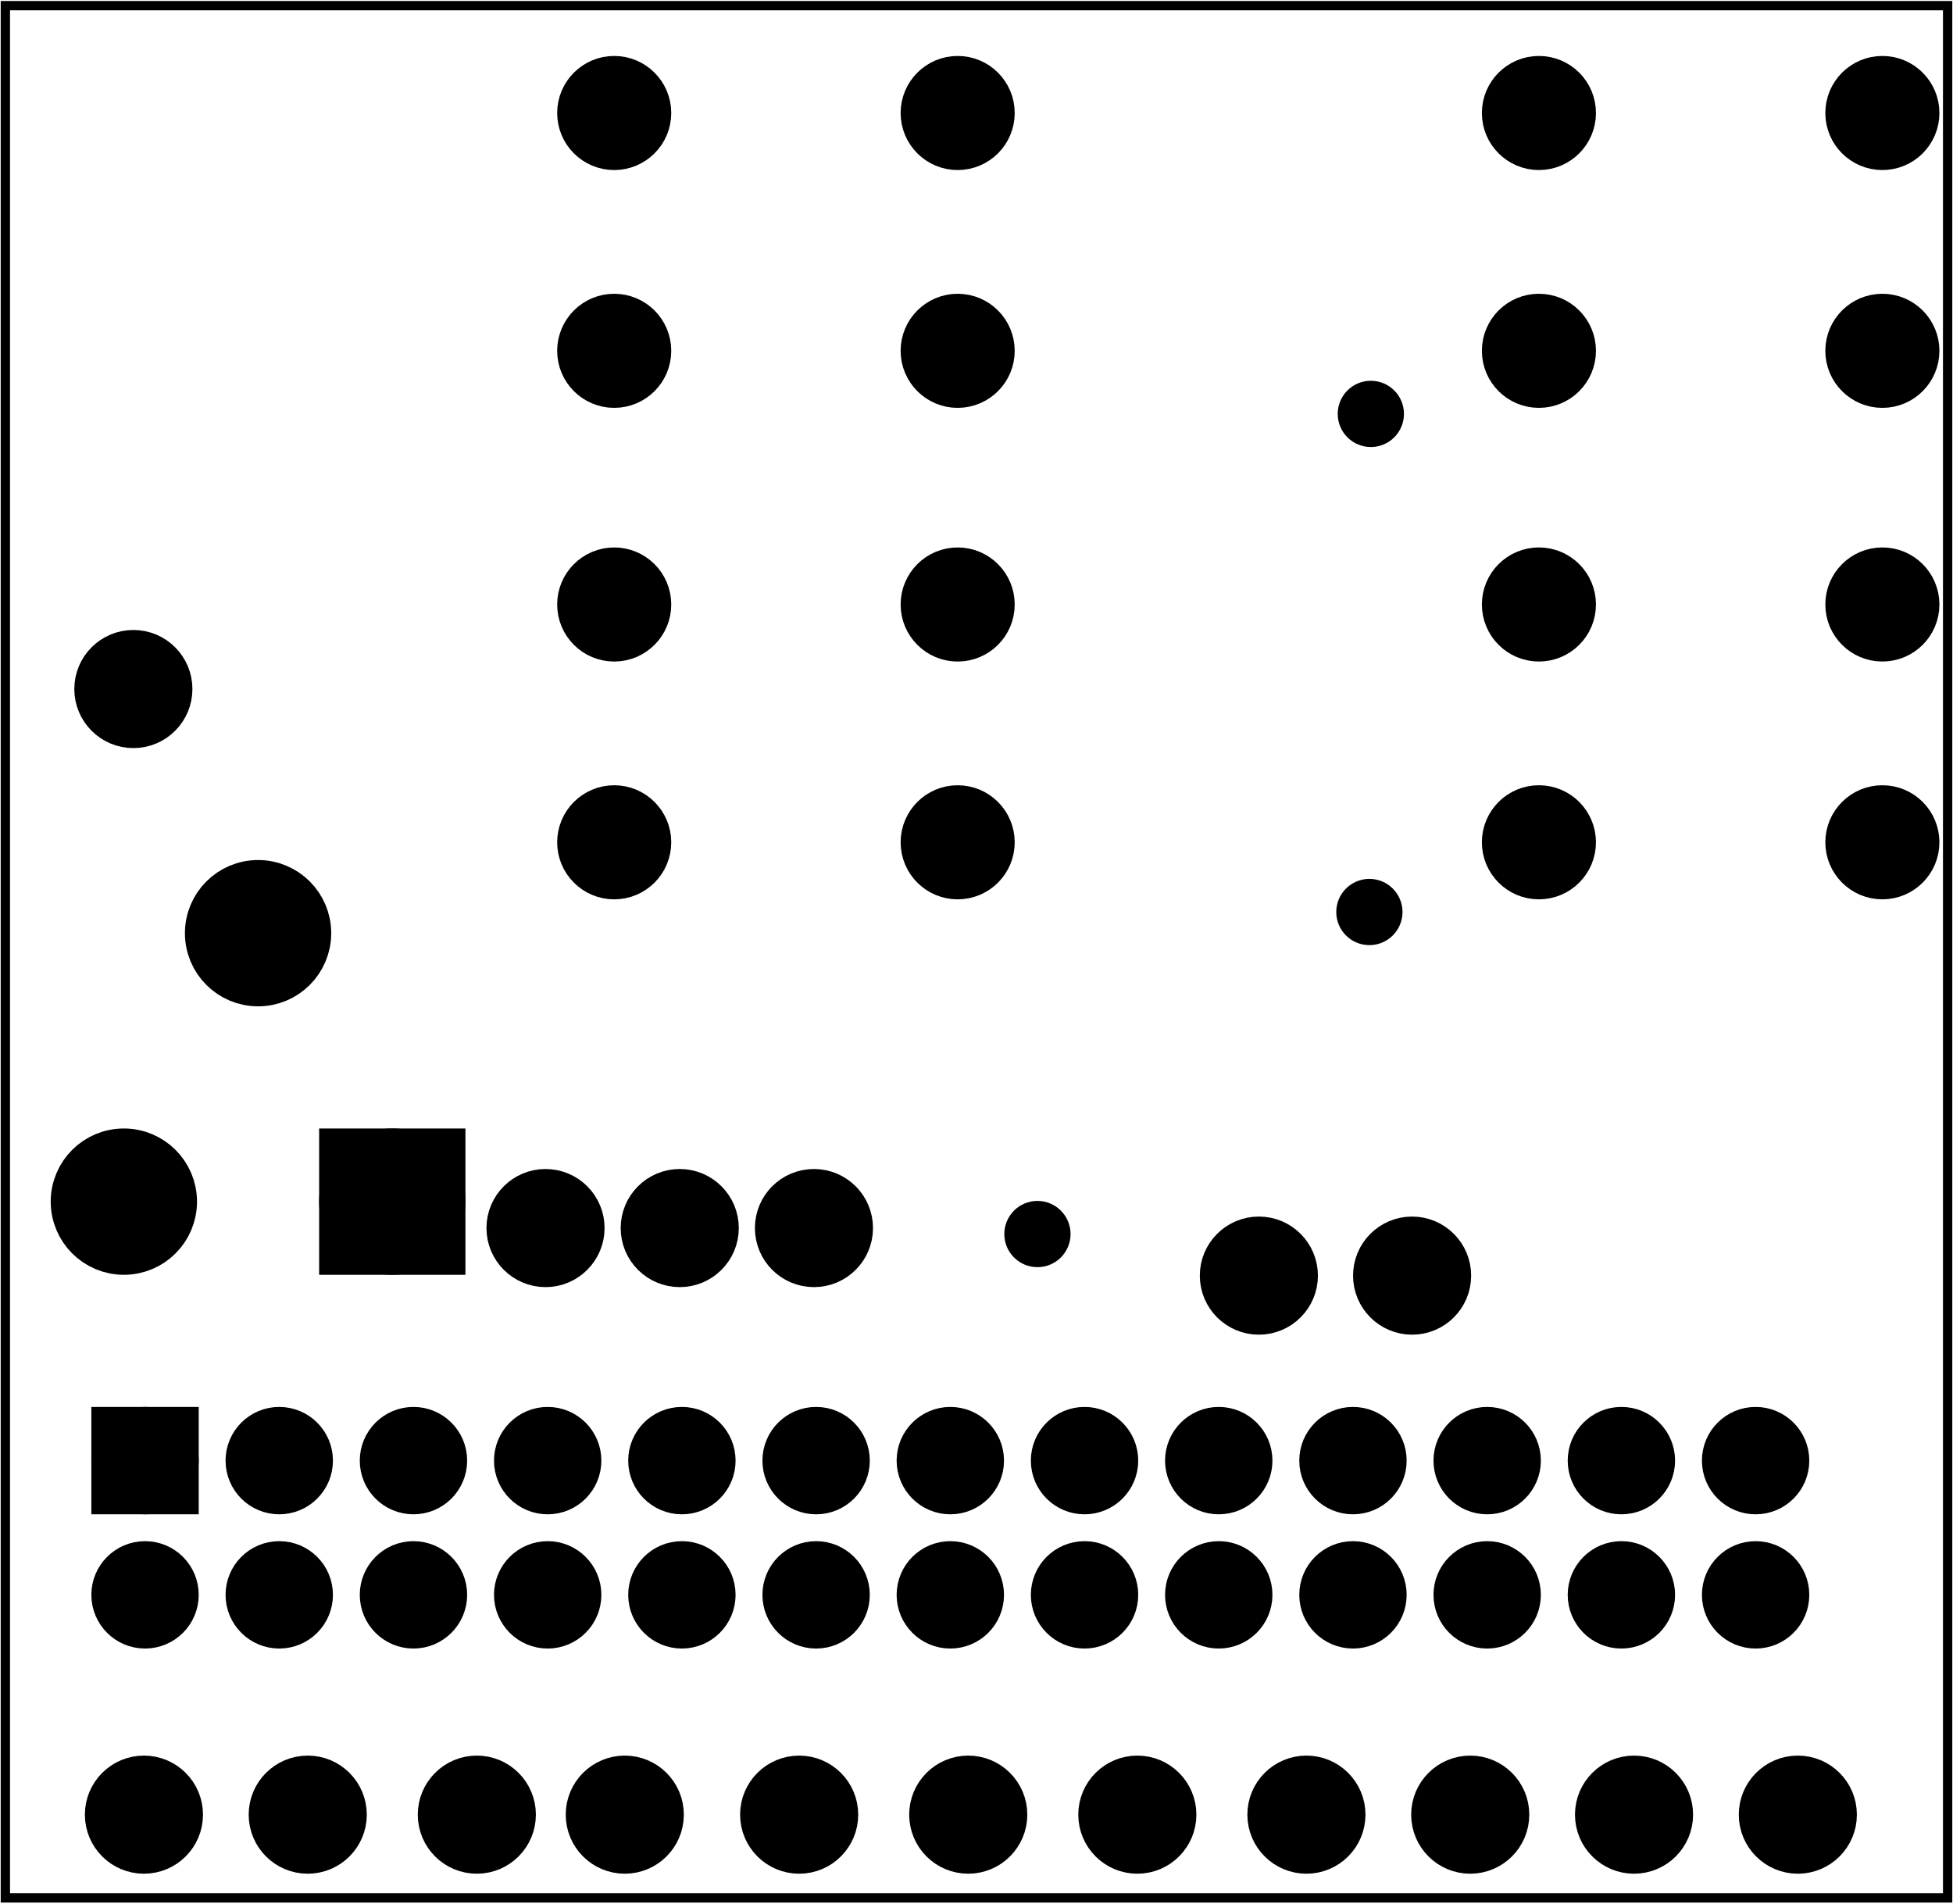
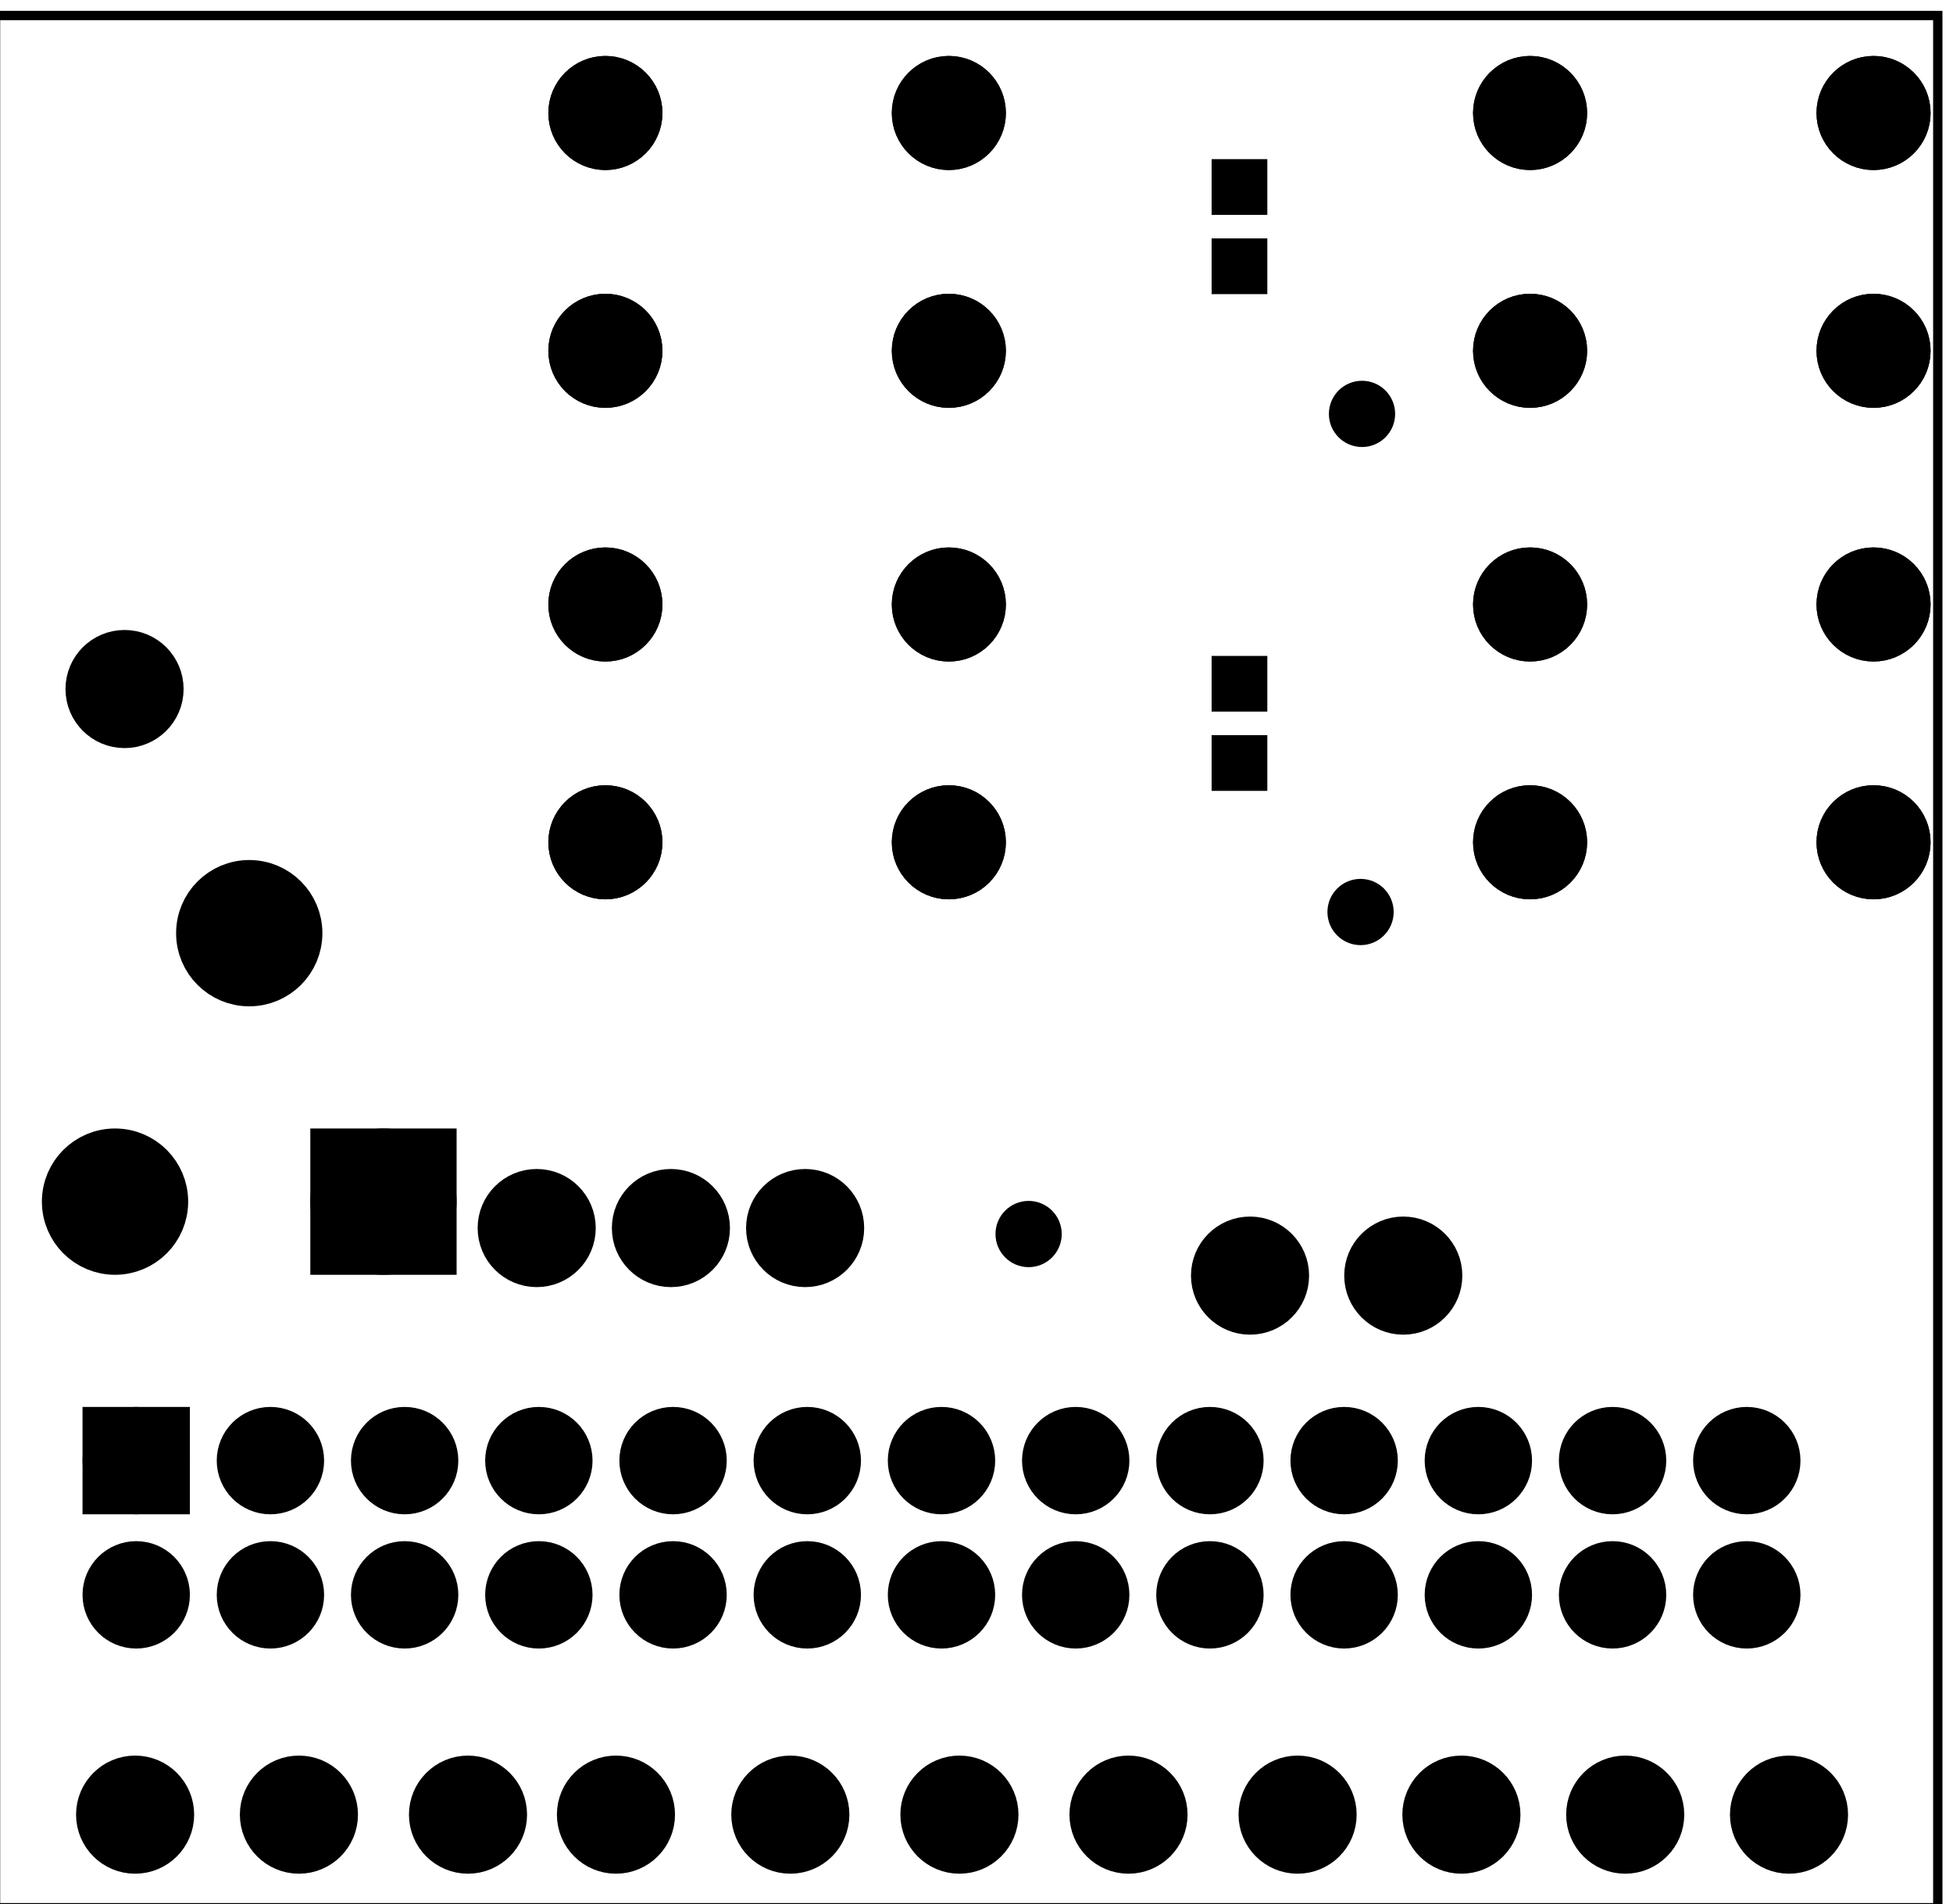
<svg xmlns="http://www.w3.org/2000/svg" width="1.455in" x="0in" version="1.2" y="0in" height="1.418in" viewBox="0 0 104.77 102.075" baseProfile="tiny">
  <g transform="matrix(-1, 0, 0, 1, 104.77, 0)">
    <g partID="12040">
      <g id="board">
-         <rect width="104.194" x="0.288" y="0.288" fill="none" height="101.499" stroke="black" fill-opacity="0.5" id="boardoutline" stroke-width="0.5" />
+         <rect width="104.194" x="0.816" y="0.816" fill="none" height="101.499" stroke="black" fill-opacity="0.5" id="boardoutline" stroke-width="0.5" />
+       </g>
+     </g>
+     <g partID="7838502">
+       <g transform="translate(25.1082,48.0102)">
+         <g transform="matrix(-1,0,0,-1,0,0)">
+           <g flipped="1" id="copper1">
+             <g transform="matrix(-1, 0, 0, 1, 23.2668, 0)">
+               <g>
+                 <g>
+                   <g>
+                     <circle fill="black" cx="20.846" cy="15.602" stroke="black" id="connector0pad" r="1.98" stroke-width="2.16" />
+                     <circle fill="black" cx="2.421" cy="15.602" stroke="black" id="connector1pad" r="1.98" stroke-width="2.16" />
+                     <circle fill="black" cx="20.846" cy="2.846" stroke="black" id="connector2pad" r="1.98" stroke-width="2.16" />
+                     <circle fill="black" cx="2.421" cy="2.846" stroke="black" id="connector3pad" r="1.98" stroke-width="2.16" />
+                   </g>
+                   <g>
+                     <g id="copper0">
+                       <circle fill="black" cx="20.846" cy="15.602" stroke="black" id="connector0pad" r="1.98" stroke-width="2.16" />
+                       <circle fill="black" cx="2.421" cy="15.602" stroke="black" id="connector1pad" r="1.98" stroke-width="2.16" />
+                       <circle fill="black" cx="20.846" cy="2.846" stroke="black" id="connector2pad" r="1.98" stroke-width="2.16" />
+                       <circle fill="black" cx="2.421" cy="2.846" stroke="black" id="connector3pad" r="1.98" stroke-width="2.16" />
+                     </g>
+                   </g>
+                 </g>
+               </g>
+             </g>
+           </g>
+         </g>
+       </g>
+     </g>
+     <g partID="8217930">
+       <g transform="translate(36.6858,35.5264)">
+         <g id="copper1">
+           <rect width="2.268" x="0.458" y="0" fill="black" connectorname="C" height="2.268" stroke="black" id="connector1pad" stroke-linecap="round" stroke-width="0.72" />
+           <rect width="2.268" x="0.458" y="4.252" fill="black" connectorname="A" height="2.268" stroke="black" id="connector0pad" stroke-linecap="round" stroke-width="0.72" />
+           <g id="copper0" />
+         </g>
+       </g>
+     </g>
+     <g partID="8217870">
+       <g transform="translate(36.6858,8.8808)">
+         <g id="copper1">
+           <rect width="2.268" x="0.458" y="0" fill="black" connectorname="C" height="2.268" stroke="black" id="connector1pad" stroke-linecap="round" stroke-width="0.72" />
+           <rect width="2.268" x="0.458" y="4.252" fill="black" connectorname="A" height="2.268" stroke="black" id="connector0pad" stroke-linecap="round" stroke-width="0.72" />
+           <g id="copper0" />
+         </g>
+       </g>
+     </g>
+     <g partID="7838302">
+       <g transform="translate(25.1082,21.6478)">
+         <g transform="matrix(-1,0,0,-1,0,0)">
+           <g flipped="1" id="copper1">
+             <g transform="matrix(-1, 0, 0, 1, 23.2668, 0)">
+               <g>
+                 <g>
+                   <g>
+                     <circle fill="black" cx="20.846" cy="15.602" stroke="black" id="connector0pad" r="1.98" stroke-width="2.16" />
+                     <circle fill="black" cx="2.421" cy="15.602" stroke="black" id="connector1pad" r="1.98" stroke-width="2.16" />
+                     <circle fill="black" cx="20.846" cy="2.846" stroke="black" id="connector2pad" r="1.98" stroke-width="2.16" />
+                     <circle fill="black" cx="2.421" cy="2.846" stroke="black" id="connector3pad" r="1.98" stroke-width="2.16" />
+                   </g>
+                   <g>
+                     <g id="copper0">
+                       <circle fill="black" cx="20.846" cy="15.602" stroke="black" id="connector0pad" r="1.98" stroke-width="2.16" />
+                       <circle fill="black" cx="2.421" cy="15.602" stroke="black" id="connector1pad" r="1.98" stroke-width="2.16" />
+                       <circle fill="black" cx="20.846" cy="2.846" stroke="black" id="connector2pad" r="1.98" stroke-width="2.16" />
+                       <circle fill="black" cx="2.421" cy="2.846" stroke="black" id="connector3pad" r="1.98" stroke-width="2.16" />
+                     </g>
+                   </g>
+                 </g>
+               </g>
+             </g>
+           </g>
+         </g>
      </g>
    </g>
    <g partID="8164301">
-       <g transform="translate(28.2916,45.8875)">
+       <g transform="translate(28.765,45.8872)">
        <g id="copper1">
          <circle fill="black" cx="3.017" cy="3.017" stroke="black" r="0.992" id="connector0pin" stroke-width="1.57" />
        </g>
      </g>
    </g>
    <g partID="8166991">
-       <g transform="translate(46.099,63.1611)">
+       <g transform="translate(46.5724,63.1608)">
        <g id="copper1">
          <circle fill="black" cx="3.017" cy="3.017" stroke="black" r="0.992" id="connector0pin" stroke-width="1.57" />
        </g>
      </g>
    </g>
    <g partID="8155071">
-       <g transform="translate(28.2133,19.1691)">
+       <g transform="translate(28.6867,19.1688)">
        <g id="copper1">
          <circle fill="black" cx="3.017" cy="3.017" stroke="black" r="0.992" id="connector0pin" stroke-width="1.57" />
        </g>
      </g>
    </g>
    <g partID="7717641">
-       <g transform="translate(56.8588,92.2819)">
+       <g transform="translate(57.3322,92.2816)">
        <g id="copper1">
          <g id="copper0">
            <circle fill="black" cx="5.04" cy="5.04" stroke="black" id="connector0pin" r="2.088" stroke-width="2.16" />
          </g>
        </g>
      </g>
    </g>
    <g partID="7717621">
-       <g transform="translate(3.28403,92.282)">
+       <g transform="translate(3.75744,92.2816)">
        <g id="copper1">
          <g id="copper0">
            <circle fill="black" cx="5.04" cy="5.04" stroke="black" id="connector0pin" r="2.088" stroke-width="2.16" />
          </g>
        </g>
      </g>
    </g>
    <g partID="7717601">
-       <g transform="translate(47.788,92.2819)">
+       <g transform="translate(48.2614,92.2816)">
        <g id="copper1">
          <g id="copper0">
            <circle fill="black" cx="5.04" cy="5.04" stroke="black" id="connector0pin" r="2.088" stroke-width="2.16" />
          </g>
        </g>
      </g>
    </g>
    <g partID="7717561">
-       <g transform="translate(23.9769,63.3683)">
+       <g transform="translate(24.4503,63.368)">
        <g id="copper1">
          <g id="copper0">
            <circle fill="black" cx="5.04" cy="5.04" stroke="black" id="connector0pin" r="2.088" stroke-width="2.16" />
          </g>
        </g>
      </g>
    </g>
    <g partID="7717501">
-       <g transform="translate(32.1974,63.3683)">
+       <g transform="translate(32.6708,63.368)">
        <g id="copper1">
          <g id="copper0">
            <circle fill="black" cx="5.04" cy="5.04" stroke="black" id="connector0pin" r="2.088" stroke-width="2.16" />
          </g>
        </g>
      </g>
    </g>
    <g partID="7717481">
-       <g transform="translate(20.8588,92.282)">
+       <g transform="translate(21.3322,92.2816)">
        <g id="copper1">
          <g id="copper0">
            <circle fill="black" cx="5.04" cy="5.04" stroke="black" id="connector0pin" r="2.088" stroke-width="2.16" />
          </g>
        </g>
      </g>
    </g>
    <g partID="7717461">
-       <g transform="translate(12.0714,92.282)">
+       <g transform="translate(12.5449,92.2816)">
        <g id="copper1">
          <g id="copper0">
            <circle fill="black" cx="5.04" cy="5.04" stroke="black" id="connector0pin" r="2.088" stroke-width="2.16" />
          </g>
        </g>
      </g>
    </g>
    <g partID="7717441">
-       <g transform="translate(92.5754,31.9043)">
+       <g transform="translate(93.0488,31.904)">
        <g id="copper1">
          <g id="copper0">
            <circle fill="black" cx="5.04" cy="5.04" stroke="black" id="connector0pin" r="2.088" stroke-width="2.16" />
          </g>
        </g>
      </g>
    </g>
    <g partID="7979061">
-       <g transform="translate(92.0084,92.2819)">
+       <g transform="translate(92.4818,92.2816)">
        <g id="copper1">
          <g id="copper0">
            <circle fill="black" cx="5.04" cy="5.04" stroke="black" id="connector0pin" r="2.088" stroke-width="2.16" />
          </g>
        </g>
      </g>
    </g>
    <g partID="7717361">
-       <g transform="translate(74.1502,92.2819)">
+       <g transform="translate(74.6236,92.2816)">
        <g id="copper1">
          <g id="copper0">
            <circle fill="black" cx="5.04" cy="5.04" stroke="black" id="connector0pin" r="2.088" stroke-width="2.16" />
          </g>
        </g>
      </g>
    </g>
    <g partID="7716181">
-       <g transform="translate(29.6463,92.2819)">
+       <g transform="translate(30.1197,92.2816)">
        <g transform="matrix(1,4.26227e-18,-4.26227e-18,1,0,0)">
          <g id="copper1">
            <g id="copper0">
              <circle fill="black" cx="5.04" cy="5.04" stroke="black" id="connector0pin" r="2.088" stroke-width="2.16" />
            </g>
          </g>
        </g>
      </g>
    </g>
    <g partID="7978001">
-       <g transform="translate(83.2211,92.2819)">
+       <g transform="translate(83.6945,92.2816)">
        <g id="copper1">
          <g id="copper0">
            <circle fill="black" cx="5.04" cy="5.04" stroke="black" id="connector0pin" r="2.088" stroke-width="2.16" />
          </g>
        </g>
      </g>
    </g>
    <g partID="7716141">
-       <g transform="translate(66.2131,92.2819)">
+       <g transform="translate(66.6866,92.2816)">
        <g id="copper1">
          <g id="copper0">
            <circle fill="black" cx="5.04" cy="5.04" stroke="black" id="connector0pin" r="2.088" stroke-width="2.16" />
          </g>
        </g>
      </g>
    </g>
    <g partID="7716051">
-       <g transform="translate(38.7171,92.2819)">
+       <g transform="translate(39.1905,92.2816)">
        <g id="copper1">
          <g id="copper0">
            <circle fill="black" cx="5.04" cy="5.04" stroke="black" id="connector0pin" r="2.088" stroke-width="2.16" />
          </g>
        </g>
      </g>
    </g>
    <g partID="6832281">
-       <g transform="translate(80.1976,67.9683)">
+       <g transform="translate(80.671,67.968)">
        <g transform="matrix(0,-1,1,0,0,0)">
          <g id="copper1">
            <g id="copper0">
              <circle fill="black" cx="3.528" cy="17.928" stroke="black" id="connector2pad" r="2.52" stroke-width="2.808" />
              <rect width="5.04" x="1.008" y="1.008" fill="black" height="5.04" stroke="black" stroke-width="2.808" />
              <circle fill="black" cx="3.528" cy="3.528" stroke="black" id="connector0pad" r="2.52" stroke-width="2.808" />
              <circle fill="black" cx="17.928" cy="10.728" stroke="black" id="connector1pad" r="2.52" stroke-width="2.808" />
            </g>
          </g>
        </g>
      </g>
    </g>
    <g partID="7838102">
-       <g transform="translate(74.2411,48.0114)">
+       <g transform="translate(74.7145,48.011)">
        <g transform="matrix(-1,0,0,-1,0,0)">
          <g flipped="1" id="copper1">
            <g transform="matrix(-1, 0, 0, 1, 23.2668, 0)">
              <g>
                <g>
-                   <circle fill="black" cx="20.846" cy="15.602" stroke="black" id="connector0pad" r="1.98" stroke-width="2.16" />
-                   <circle fill="black" cx="2.421" cy="15.602" stroke="black" id="connector1pad" r="1.98" stroke-width="2.16" />
-                   <circle fill="black" cx="20.846" cy="2.846" stroke="black" id="connector2pad" r="1.98" stroke-width="2.16" />
-                   <circle fill="black" cx="2.421" cy="2.846" stroke="black" id="connector3pad" r="1.98" stroke-width="2.16" />
+                   <g>
+                     <circle fill="black" cx="20.846" cy="15.602" stroke="black" id="connector0pad" r="1.98" stroke-width="2.16" />
+                     <circle fill="black" cx="2.421" cy="15.602" stroke="black" id="connector1pad" r="1.98" stroke-width="2.16" />
+                     <circle fill="black" cx="20.846" cy="2.846" stroke="black" id="connector2pad" r="1.98" stroke-width="2.16" />
+                     <circle fill="black" cx="2.421" cy="2.846" stroke="black" id="connector3pad" r="1.98" stroke-width="2.16" />
+                   </g>
+                   <g>
+                     <g id="copper0">
+                       <circle fill="black" cx="20.846" cy="15.602" stroke="black" id="connector0pad" r="1.98" stroke-width="2.16" />
+                       <circle fill="black" cx="2.421" cy="15.602" stroke="black" id="connector1pad" r="1.98" stroke-width="2.16" />
+                       <circle fill="black" cx="20.846" cy="2.846" stroke="black" id="connector2pad" r="1.98" stroke-width="2.16" />
+                       <circle fill="black" cx="2.421" cy="2.846" stroke="black" id="connector3pad" r="1.98" stroke-width="2.16" />
+                     </g>
+                   </g>
                </g>
              </g>
            </g>
          </g>
        </g>
      </g>
    </g>
-     <g partID="7838302">
-       <g transform="translate(24.6347,21.6482)">
+     <g partID="7837862">
+       <g transform="translate(74.7145,21.6478)">
        <g transform="matrix(-1,0,0,-1,0,0)">
          <g flipped="1" id="copper1">
            <g transform="matrix(-1, 0, 0, 1, 23.2668, 0)">
              <g>
                <g>
-                   <circle fill="black" cx="20.846" cy="15.602" stroke="black" id="connector0pad" r="1.98" stroke-width="2.16" />
-                   <circle fill="black" cx="2.421" cy="15.602" stroke="black" id="connector1pad" r="1.98" stroke-width="2.16" />
-                   <circle fill="black" cx="20.846" cy="2.846" stroke="black" id="connector2pad" r="1.98" stroke-width="2.16" />
-                   <circle fill="black" cx="2.421" cy="2.846" stroke="black" id="connector3pad" r="1.98" stroke-width="2.16" />
+                   <g>
+                     <circle fill="black" cx="20.846" cy="15.602" stroke="black" id="connector0pad" r="1.98" stroke-width="2.16" />
+                     <circle fill="black" cx="2.421" cy="15.602" stroke="black" id="connector1pad" r="1.98" stroke-width="2.16" />
+                     <circle fill="black" cx="20.846" cy="2.846" stroke="black" id="connector2pad" r="1.98" stroke-width="2.16" />
+                     <circle fill="black" cx="2.421" cy="2.846" stroke="black" id="connector3pad" r="1.98" stroke-width="2.16" />
+                   </g>
+                   <g>
+                     <g id="copper0">
+                       <circle fill="black" cx="20.846" cy="15.602" stroke="black" id="connector0pad" r="1.98" stroke-width="2.16" />
+                       <circle fill="black" cx="2.421" cy="15.602" stroke="black" id="connector1pad" r="1.98" stroke-width="2.16" />
+                       <circle fill="black" cx="20.846" cy="2.846" stroke="black" id="connector2pad" r="1.98" stroke-width="2.16" />
+                       <circle fill="black" cx="2.421" cy="2.846" stroke="black" id="connector3pad" r="1.98" stroke-width="2.16" />
+                     </g>
+                   </g>
                </g>
              </g>
            </g>
          </g>
        </g>
      </g>
    </g>
-     <g partID="7837862">
-       <g transform="translate(74.2411,21.6482)">
-         <g transform="matrix(-1,0,0,-1,0,0)">
-           <g flipped="1" id="copper1">
-             <g transform="matrix(-1, 0, 0, 1, 23.2668, 0)">
-               <g>
-                 <g>
-                   <circle fill="black" cx="20.846" cy="15.602" stroke="black" id="connector0pad" r="1.98" stroke-width="2.16" />
-                   <circle fill="black" cx="2.421" cy="15.602" stroke="black" id="connector1pad" r="1.98" stroke-width="2.16" />
-                   <circle fill="black" cx="20.846" cy="2.846" stroke="black" id="connector2pad" r="1.98" stroke-width="2.16" />
-                   <circle fill="black" cx="2.421" cy="2.846" stroke="black" id="connector3pad" r="1.98" stroke-width="2.16" />
-                 </g>
-               </g>
-             </g>
-           </g>
-         </g>
-       </g>
-     </g>
-     <g partID="7838502">
-       <g transform="translate(24.6347,48.0106)">
-         <g transform="matrix(-1,0,0,-1,0,0)">
-           <g flipped="1" id="copper1">
-             <g transform="matrix(-1, 0, 0, 1, 23.2668, 0)">
-               <g>
-                 <g>
-                   <circle fill="black" cx="20.846" cy="15.602" stroke="black" id="connector0pad" r="1.98" stroke-width="2.16" />
-                   <circle fill="black" cx="2.421" cy="15.602" stroke="black" id="connector1pad" r="1.98" stroke-width="2.16" />
-                   <circle fill="black" cx="20.846" cy="2.846" stroke="black" id="connector2pad" r="1.98" stroke-width="2.16" />
-                   <circle fill="black" cx="2.421" cy="2.846" stroke="black" id="connector3pad" r="1.98" stroke-width="2.16" />
-                 </g>
-               </g>
-             </g>
-           </g>
-         </g>
-       </g>
-     </g>
    <g partID="7303291">
-       <g transform="translate(-7.40942,65.7307)">
+       <g transform="translate(-6.936,65.7304)">
        <g transform="matrix(1, 0, 0, 1, 0, -809.49)">
          <g id="copper1">
            <g transform="matrix(1, 0, 0, 1, -3.60117, 796.891)">
              <g stroke-opacity="1" fill="none" stroke="black" style="display:inline">
                <g transform="matrix(1, 0, 0, 1, -14.4, 0)">
                  <path stroke-opacity="1" fill="black" stroke="black" style="stroke-linecap:round;stroke-linejoin:miter;stroke-miterlimit:4;stroke-dasharray:none;display:inline" id="connector5pad" stroke-width="2.16" d="m109.8,25.2a1.8,1.8,0,1,1,-3.6,0,1.8,1.8,0,1,1,3.6,0z" />
                </g>
                <g transform="matrix(1, 0, 0, 1, -21.6, 0)">
                  <path stroke-opacity="1" fill="black" stroke="black" style="stroke-linecap:round;stroke-linejoin:miter;stroke-miterlimit:4;stroke-dasharray:none;display:inline" id="connector7pad" stroke-width="2.16" d="m109.8,25.2a1.8,1.8,0,1,1,-3.6,0,1.8,1.8,0,1,1,3.6,0z" />
                </g>
                <g transform="matrix(1, 0, 0, 1, -28.8, 0)">
                  <path stroke-opacity="1" fill="black" stroke="black" style="stroke-linecap:round;stroke-linejoin:miter;stroke-miterlimit:4;stroke-dasharray:none;display:inline" id="connector9pad" stroke-width="2.16" d="m109.8,25.2a1.8,1.8,0,1,1,-3.6,0,1.8,1.8,0,1,1,3.6,0z" />
                </g>
                <g transform="matrix(1, 0, 0, 1, -50.4, 0)">
                  <path stroke-opacity="1" fill="black" stroke="black" style="stroke-linecap:round;stroke-linejoin:miter;stroke-miterlimit:4;stroke-dasharray:none;display:inline" id="connector15pad" stroke-width="2.16" d="m109.8,25.2a1.8,1.8,0,1,1,-3.6,0,1.8,1.8,0,1,1,3.6,0z" />
                </g>
                <g transform="matrix(1, 0, 0, 1, -57.6, 0)">
                  <path stroke-opacity="1" fill="black" stroke="black" style="stroke-linecap:round;stroke-linejoin:miter;stroke-miterlimit:4;stroke-dasharray:none;display:inline" id="connector17pad" stroke-width="2.16" d="m109.8,25.2a1.8,1.8,0,1,1,-3.6,0,1.8,1.8,0,1,1,3.6,0z" />
                </g>
                <g transform="matrix(1, 0, 0, 1, -64.8, 0)">
                  <path stroke-opacity="1" fill="black" stroke="black" style="stroke-linecap:round;stroke-linejoin:miter;stroke-miterlimit:4;stroke-dasharray:none;display:inline" id="connector19pad" stroke-width="2.16" d="m109.8,25.2a1.8,1.8,0,1,1,-3.6,0,1.8,1.8,0,1,1,3.6,0z" />
                </g>
                <g transform="matrix(1, 0, 0, 1, -36, 0)">
                  <path stroke-opacity="1" fill="black" stroke="black" style="stroke-linecap:round;stroke-linejoin:miter;stroke-miterlimit:4;stroke-dasharray:none;display:inline" id="connector11pad" stroke-width="2.16" d="m109.8,25.2a1.8,1.8,0,1,1,-3.6,0,1.8,1.8,0,1,1,3.6,0z" />
                </g>
                <g transform="matrix(1, 0, 0, 1, -43.2, 0)">
                  <path stroke-opacity="1" fill="black" stroke="black" style="stroke-linecap:round;stroke-linejoin:miter;stroke-miterlimit:4;stroke-dasharray:none;display:inline" id="connector13pad" stroke-width="2.16" d="m109.8,25.2a1.8,1.8,0,1,1,-3.6,0,1.8,1.8,0,1,1,3.6,0z" />
                </g>
                <g transform="matrix(1, 0, 0, 1, -79.2, 0)">
                  <path stroke-opacity="1" fill="black" stroke="black" style="stroke-linecap:round;stroke-linejoin:miter;stroke-miterlimit:4;stroke-dasharray:none;display:inline" id="connector23pad" stroke-width="2.16" d="m109.8,25.2a1.8,1.8,0,1,1,-3.6,0,1.8,1.8,0,1,1,3.6,0z" />
                </g>
                <g transform="matrix(1, 0, 0, 1, -86.4, 0)">
                  <path stroke-opacity="1" fill="black" stroke="black" style="stroke-linecap:round;stroke-linejoin:miter;stroke-miterlimit:4;stroke-dasharray:none;display:inline" id="connector25pad" stroke-width="2.16" d="m109.8,25.2a1.8,1.8,0,1,1,-3.6,0,1.8,1.8,0,1,1,3.6,0z" />
                </g>
                <g transform="matrix(1, 0, 0, 1, -72, 0)">
                  <path stroke-opacity="1" fill="black" stroke="black" style="stroke-linecap:round;stroke-linejoin:miter;stroke-miterlimit:4;stroke-dasharray:none;display:inline" id="connector21pad" stroke-width="2.16" d="m109.8,25.2a1.8,1.8,0,1,1,-3.6,0,1.8,1.8,0,1,1,3.6,0z" />
                </g>
                <g transform="matrix(1, 0, 0, 1, -14.4, 7.2)">
                  <path stroke-opacity="1" fill="black" stroke="black" style="stroke-linecap:round;stroke-linejoin:miter;stroke-miterlimit:4;stroke-dasharray:none;display:inline" id="connector6pad" stroke-width="2.16" d="m109.8,25.2a1.8,1.8,0,1,1,-3.6,0,1.8,1.8,0,1,1,3.6,0z" />
                </g>
                <g transform="matrix(1, 0, 0, 1, -21.6, 7.2)">
                  <path stroke-opacity="1" fill="black" stroke="black" style="stroke-linecap:round;stroke-linejoin:miter;stroke-miterlimit:4;stroke-dasharray:none;display:inline" id="connector8pad" stroke-width="2.16" d="m109.8,25.2a1.8,1.8,0,1,1,-3.6,0,1.8,1.8,0,1,1,3.6,0z" />
                </g>
                <g transform="matrix(1, 0, 0, 1, -28.8, 7.2)">
                  <path stroke-opacity="1" fill="black" stroke="black" style="stroke-linecap:round;stroke-linejoin:miter;stroke-miterlimit:4;stroke-dasharray:none;display:inline" id="connector10pad" stroke-width="2.16" d="m109.8,25.2a1.8,1.8,0,1,1,-3.6,0,1.8,1.8,0,1,1,3.6,0z" />
                </g>
                <g transform="matrix(1, 0, 0, 1, -50.4, 7.2)">
                  <path stroke-opacity="1" fill="black" stroke="black" style="stroke-linecap:round;stroke-linejoin:miter;stroke-miterlimit:4;stroke-dasharray:none;display:inline" id="connector16pad" stroke-width="2.16" d="m109.8,25.2a1.8,1.8,0,1,1,-3.6,0,1.8,1.8,0,1,1,3.6,0z" />
                </g>
                <g transform="matrix(1, 0, 0, 1, -57.6, 7.2)">
                  <path stroke-opacity="1" fill="black" stroke="black" style="stroke-linecap:round;stroke-linejoin:miter;stroke-miterlimit:4;stroke-dasharray:none;display:inline" id="connector18pad" stroke-width="2.16" d="m109.8,25.2a1.8,1.8,0,1,1,-3.6,0,1.8,1.8,0,1,1,3.6,0z" />
                </g>
                <g transform="matrix(1, 0, 0, 1, -64.8, 7.2)">
                  <path stroke-opacity="1" fill="black" stroke="black" style="stroke-linecap:round;stroke-linejoin:miter;stroke-miterlimit:4;stroke-dasharray:none;display:inline" id="connector20pad" stroke-width="2.16" d="m109.8,25.2a1.8,1.8,0,1,1,-3.6,0,1.8,1.8,0,1,1,3.6,0z" />
                </g>
                <g transform="matrix(1, 0, 0, 1, -36, 7.2)">
                  <path stroke-opacity="1" fill="black" stroke="black" style="stroke-linecap:round;stroke-linejoin:miter;stroke-miterlimit:4;stroke-dasharray:none;display:inline" id="connector12pad" stroke-width="2.16" d="m109.8,25.2a1.8,1.8,0,1,1,-3.6,0,1.8,1.8,0,1,1,3.6,0z" />
                </g>
                <g transform="matrix(1, 0, 0, 1, -43.2, 7.2)">
                  <path stroke-opacity="1" fill="black" stroke="black" style="stroke-linecap:round;stroke-linejoin:miter;stroke-miterlimit:4;stroke-dasharray:none;display:inline" id="connector14pad" stroke-width="2.16" d="m109.8,25.2a1.8,1.8,0,1,1,-3.6,0,1.8,1.8,0,1,1,3.6,0z" />
                </g>
                <g transform="matrix(1, 0, 0, 1, -79.2, 7.2)">
                  <path stroke-opacity="1" fill="black" stroke="black" style="stroke-linecap:round;stroke-linejoin:miter;stroke-miterlimit:4;stroke-dasharray:none;display:inline" id="connector24pad" stroke-width="2.16" d="m109.8,25.2a1.8,1.8,0,1,1,-3.6,0,1.8,1.8,0,1,1,3.6,0z" />
                </g>
                <g transform="matrix(1, 0, 0, 1, -86.4, 7.2)">
                  <path stroke-opacity="1" fill="black" stroke="black" style="stroke-linecap:round;stroke-linejoin:miter;stroke-miterlimit:4;stroke-dasharray:none;display:inline" id="connector26pad" stroke-width="2.16" d="m109.8,25.2a1.8,1.8,0,1,1,-3.6,0,1.8,1.8,0,1,1,3.6,0z" />
                </g>
                <g transform="matrix(1, 0, 0, 1, -72, 7.2)">
                  <path stroke-opacity="1" fill="black" stroke="black" style="stroke-linecap:round;stroke-linejoin:miter;stroke-miterlimit:4;stroke-dasharray:none;display:inline" id="connector22pad" stroke-width="2.16" d="m109.8,25.2a1.8,1.8,0,1,1,-3.6,0,1.8,1.8,0,1,1,3.6,0z" />
                </g>
                <g transform="matrix(1, 0, 0, 1, 0, 7.2)">
                  <path stroke-opacity="1" fill="black" stroke="black" style="stroke-linecap:round;stroke-linejoin:miter;stroke-miterlimit:4;stroke-dasharray:none;display:inline" id="connector2pad" stroke-width="2.16" d="m109.8,25.2a1.8,1.8,0,1,1,-3.6,0,1.8,1.8,0,1,1,3.6,0z" />
                </g>
                <g transform="matrix(1, 0, 0, 1, -7.2, 7.2)">
                  <path stroke-opacity="1" fill="black" stroke="black" style="stroke-linecap:round;stroke-linejoin:miter;stroke-miterlimit:4;stroke-dasharray:none;display:inline" id="connector4pad" stroke-width="2.16" d="m109.8,25.2a1.8,1.8,0,1,1,-3.6,0,1.8,1.8,0,1,1,3.6,0z" />
                </g>
                <rect width="3.6" x="106.2" y="23.4" stroke-opacity="1" fill="black" height="3.6" stroke="black" style="stroke-linecap:round;stroke-linejoin:miter;stroke-miterlimit:4;stroke-dasharray:none;display:inline" id="rect4984" stroke-width="2.16" />
                <path stroke-opacity="1" fill="black" stroke="black" style="stroke-linecap:round;stroke-linejoin:miter;stroke-miterlimit:4;stroke-dasharray:none" id="connector1pad" stroke-width="2.16" d="m109.8,25.2a1.8,1.8,0,1,1,-3.6,0,1.8,1.8,0,1,1,3.6,0z" />
                <g transform="matrix(1, 0, 0, 1, -7.2, 0)">
                  <path stroke-opacity="1" fill="black" stroke="black" style="stroke-linecap:round;stroke-linejoin:miter;stroke-miterlimit:4;stroke-dasharray:none" id="connector3pad" stroke-width="2.16" d="m109.8,25.2a1.8,1.8,0,1,1,-3.6,0,1.8,1.8,0,1,1,3.6,0z" />
                </g>
              </g>
            </g>
          </g>
        </g>
      </g>
    </g>
    <g partID="7784001">
-       <g transform="translate(80.5451,60.8171)">
+       <g transform="translate(81.0186,60.8168)">
        <g transform="matrix(0,1,-1,0,0,0)">
          <g id="copper1">
            <g id="copper0">
              <circle fill="black" cx="5.04" cy="5.04" stroke="black" id="connector0pin" r="2.088" stroke-width="2.16" />
              <circle fill="black" cx="5.04" cy="12.24" stroke="black" id="connector1pin" r="2.088" stroke-width="2.16" />
              <circle fill="black" cx="5.04" cy="19.44" stroke="black" id="connector2pin" r="2.088" stroke-width="2.16" />
            </g>
          </g>
        </g>
      </g>
    </g>
  </g>
</svg>
